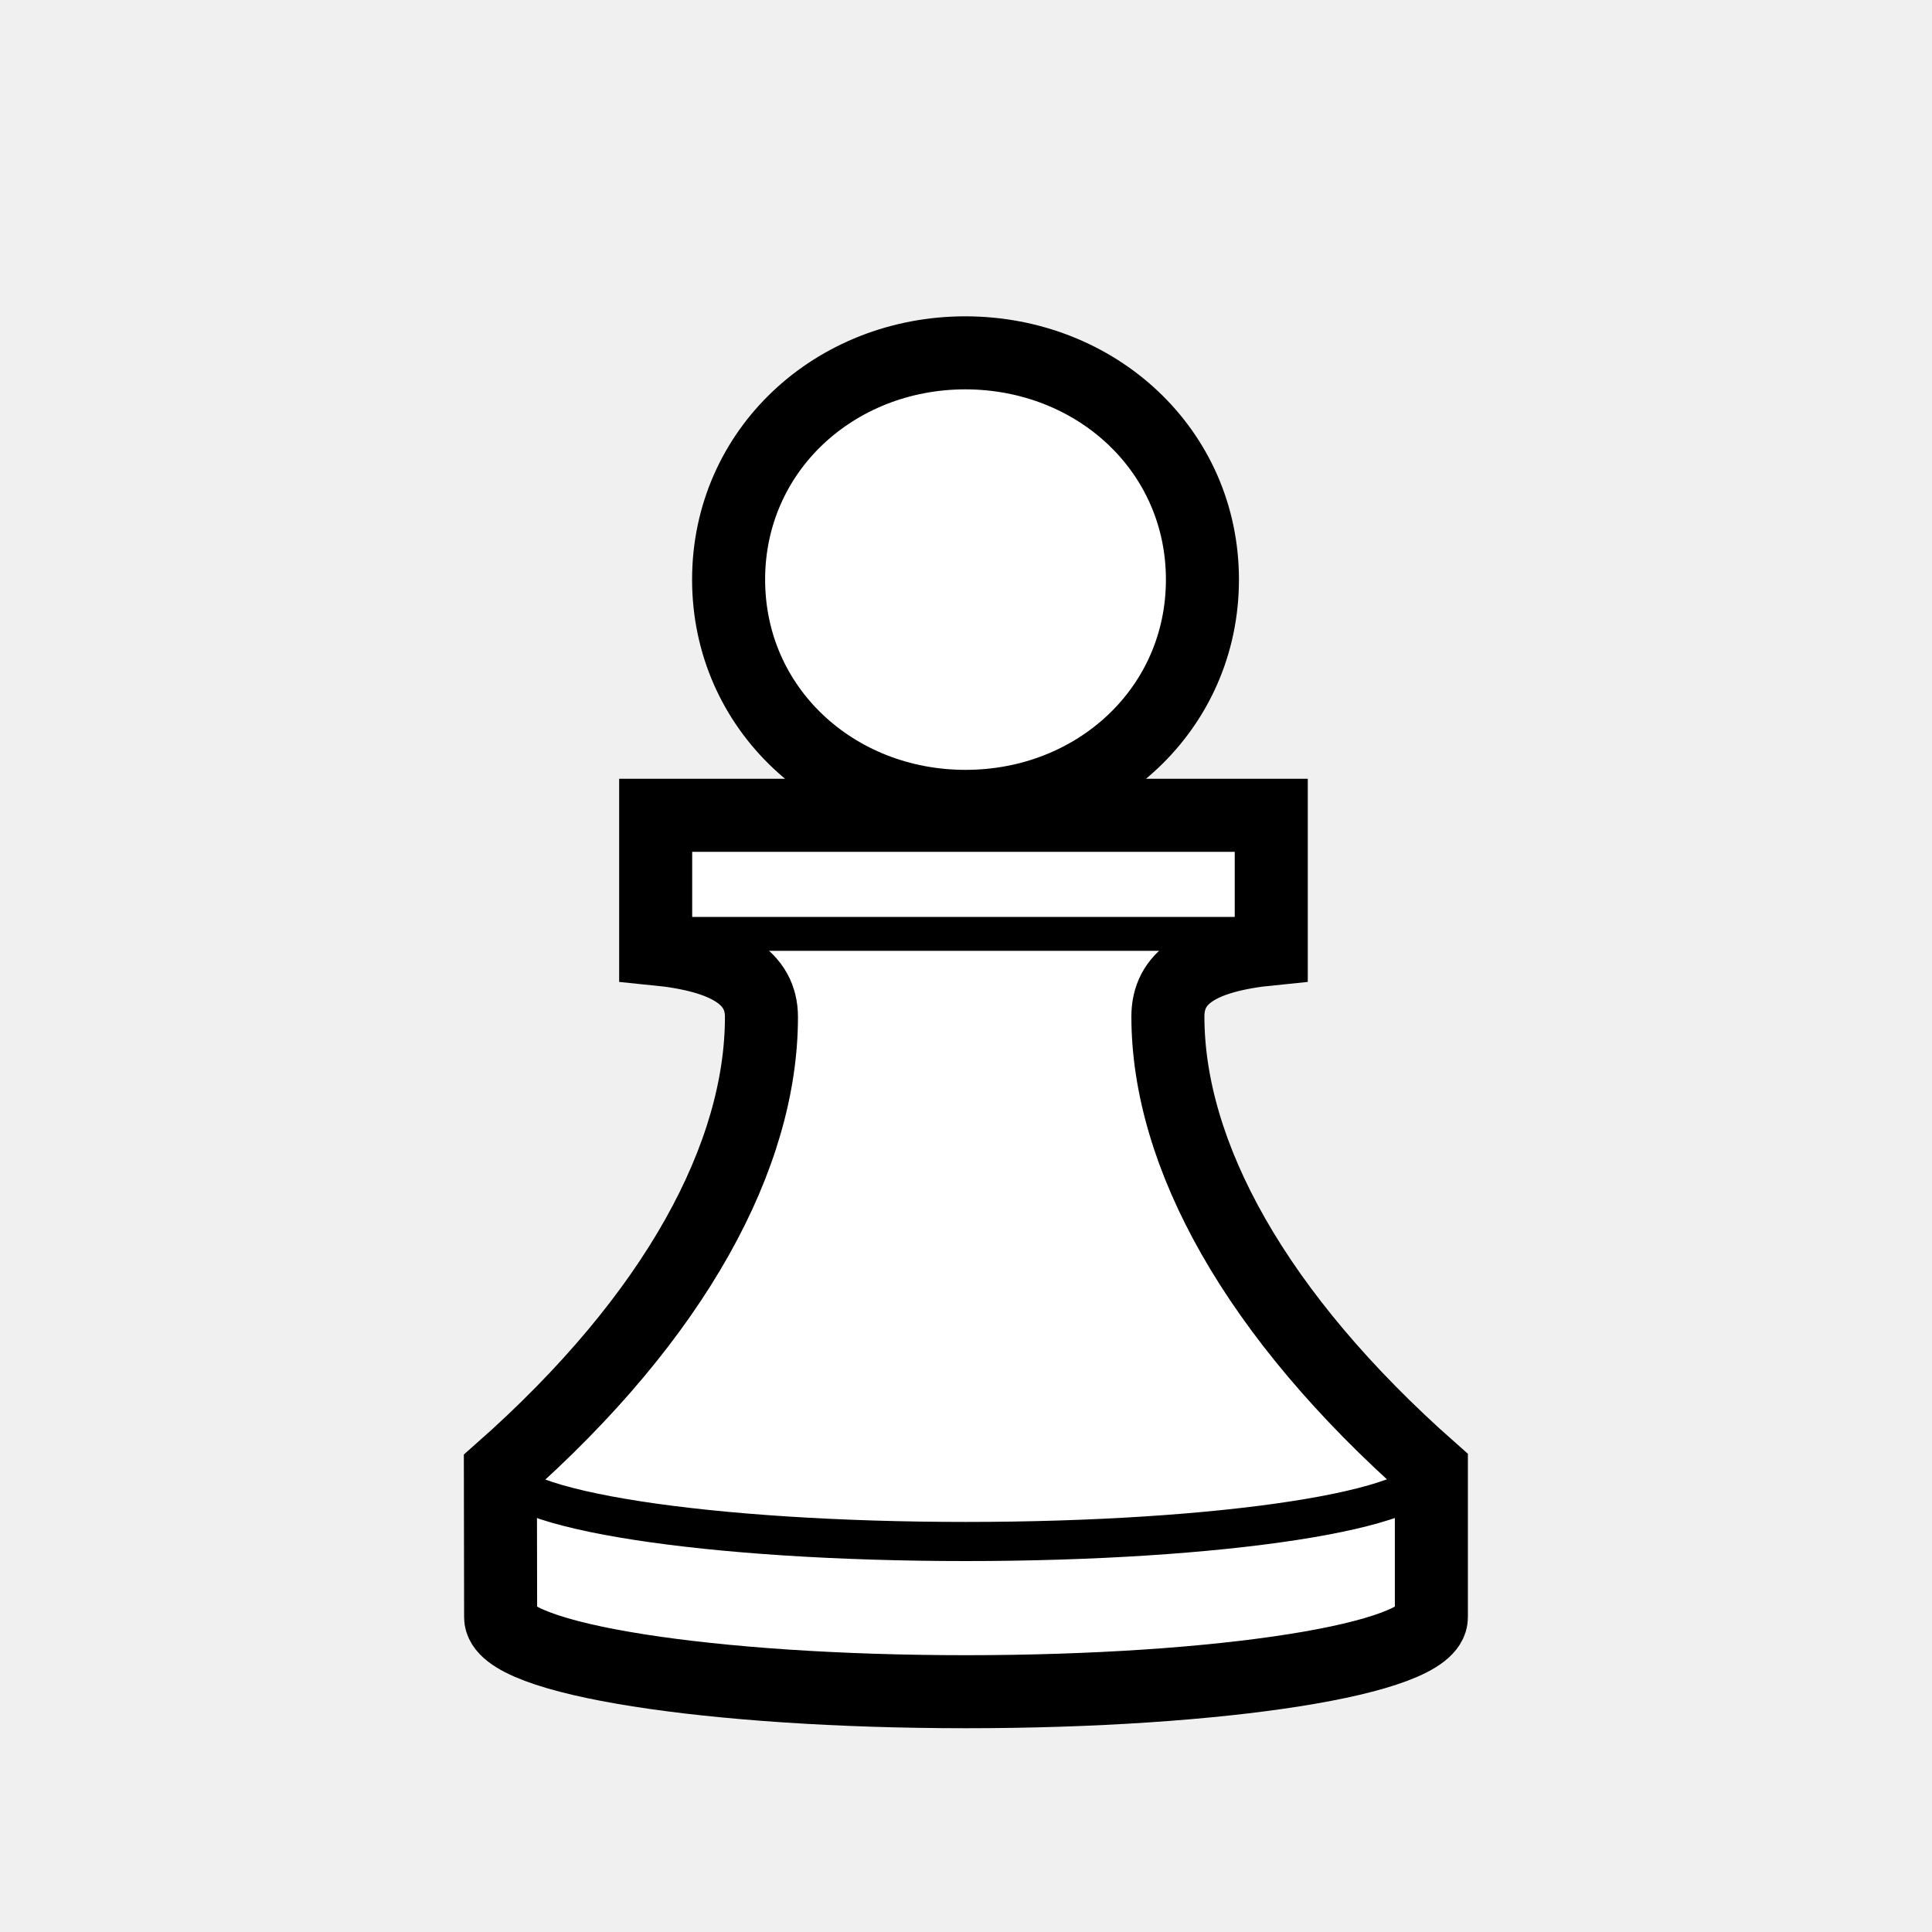
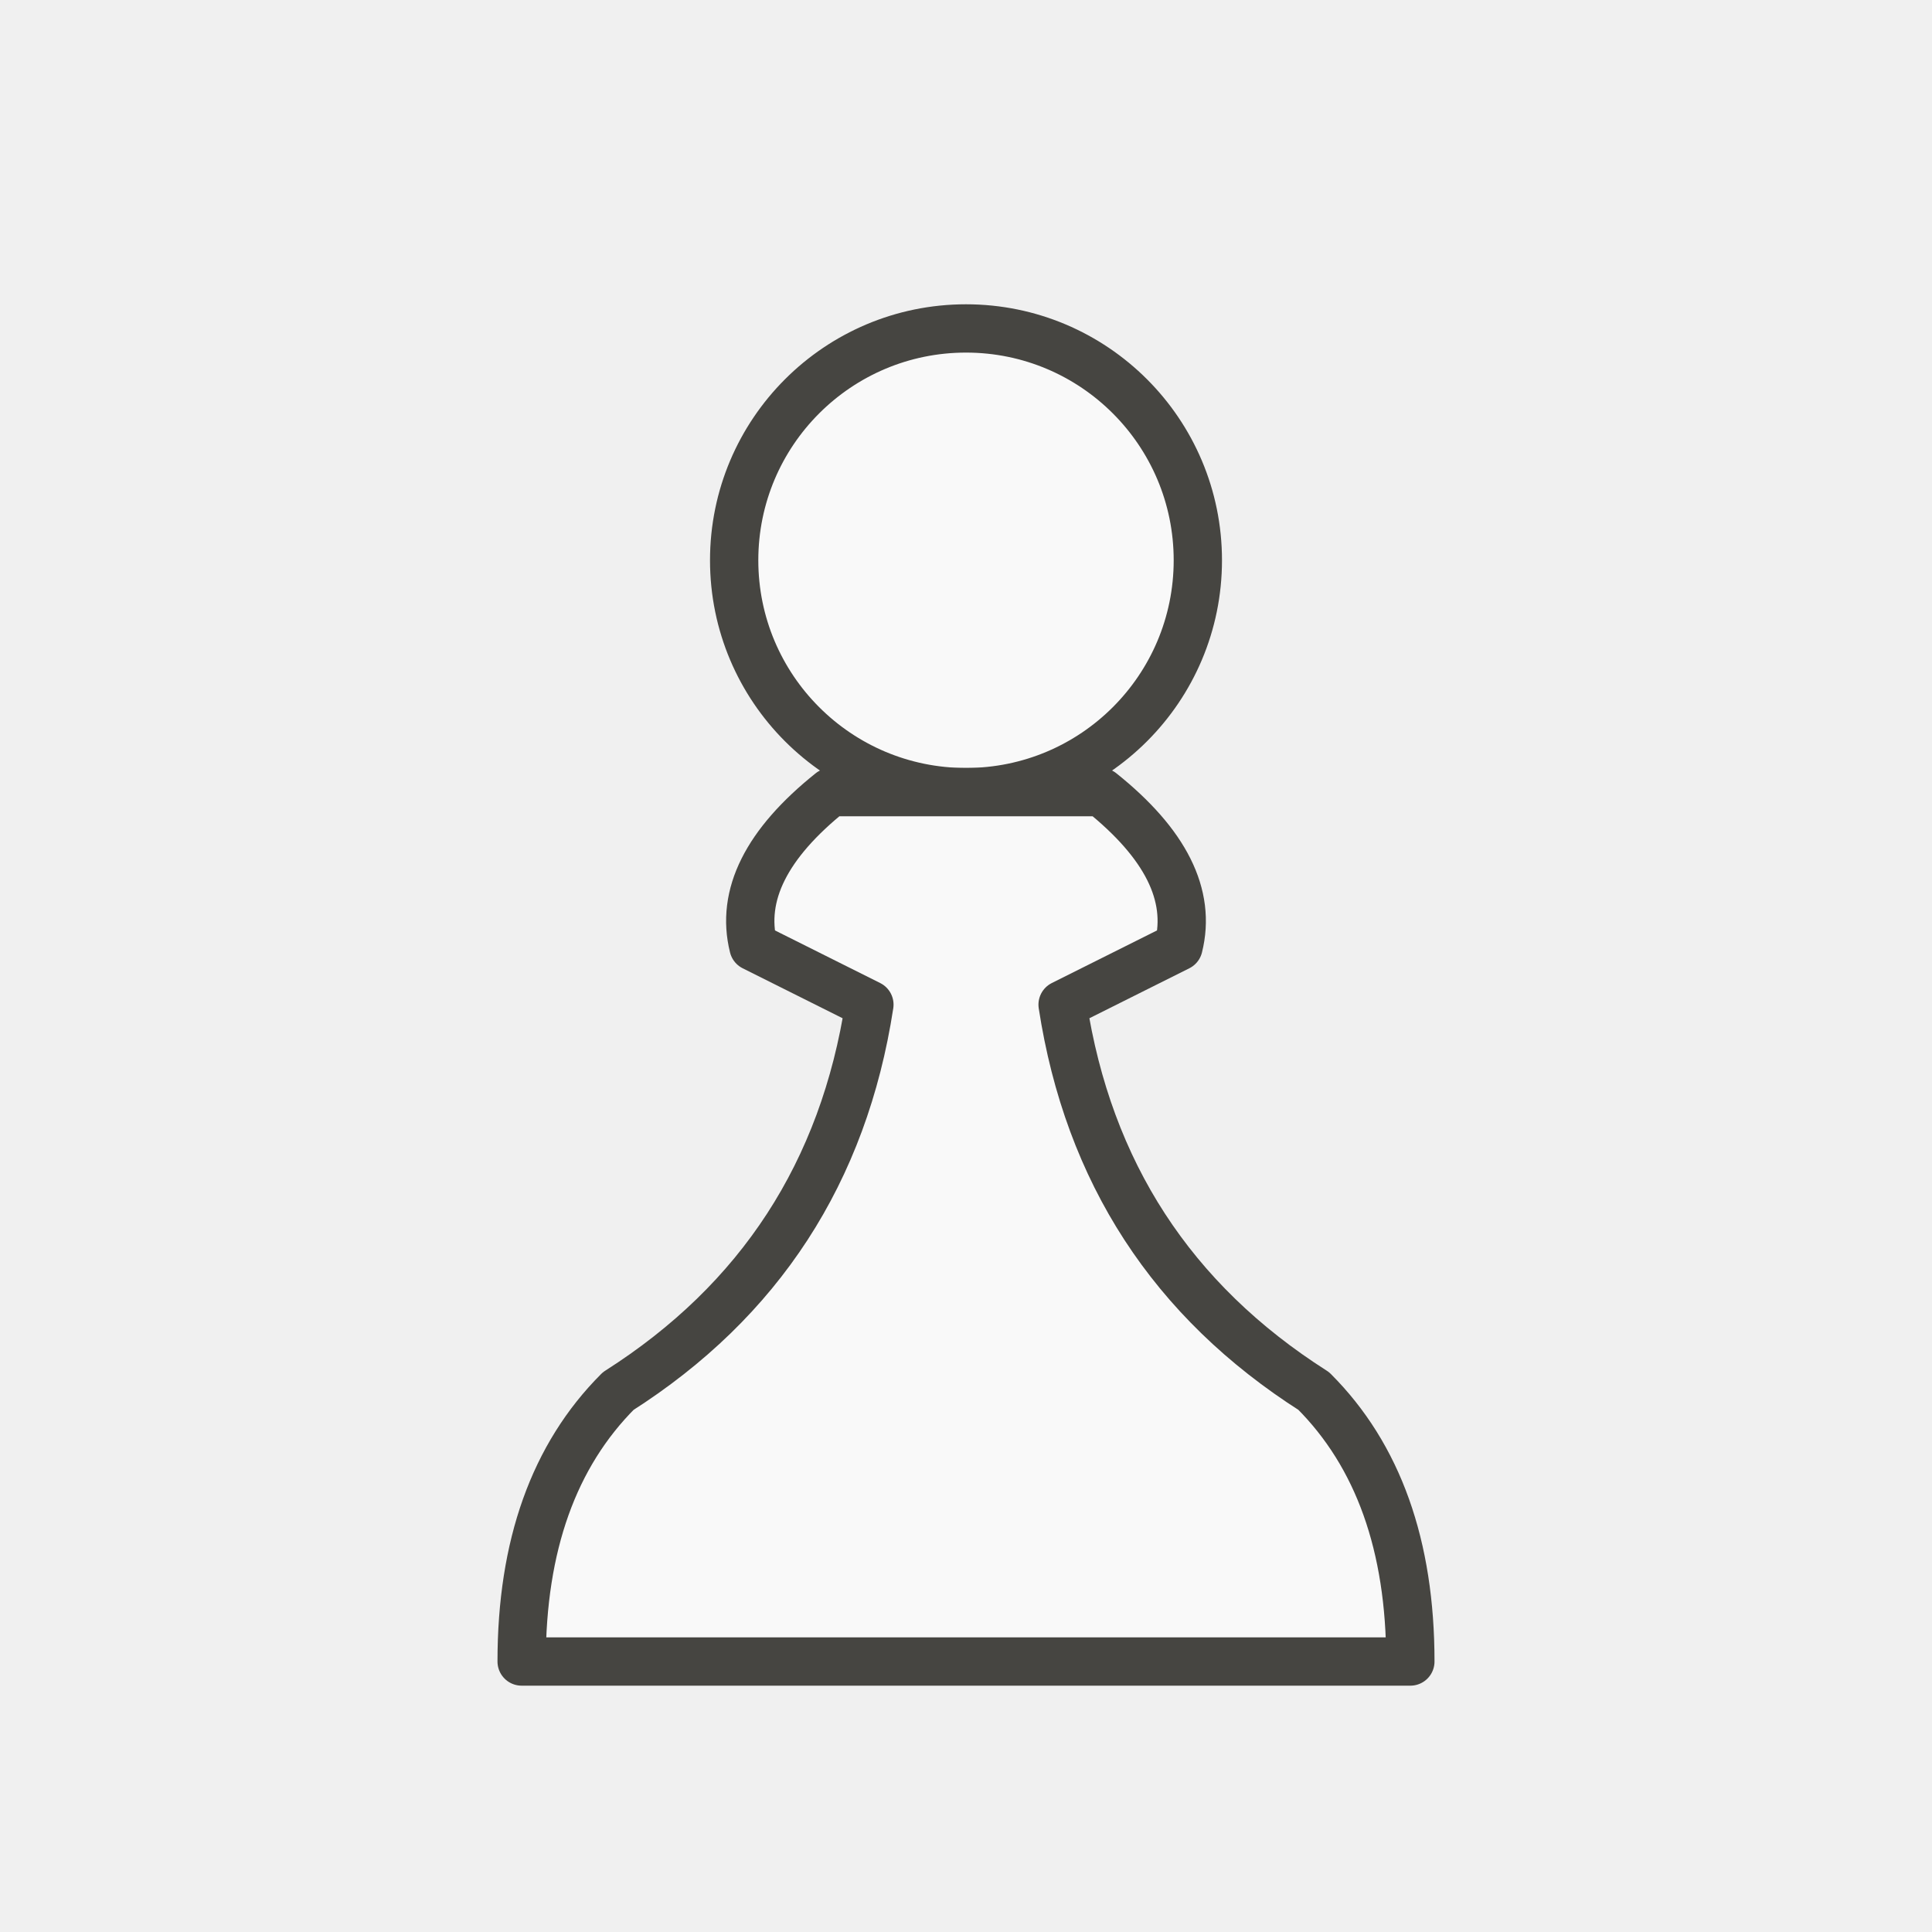
- <svg xmlns="http://www.w3.org/2000/svg" viewBox="0 0 800 800">
-   <g stroke="#000" stroke-miterlimit="10">
-     <path fill="#fff" stroke-width="30.24" d="M497.9 240c0 53.6-44 93.9-98.1 93.9s-98.1-40.3-98.1-93.9 44-93.9 98.1-93.9c54.2.1 98.1 40.4 98.1 93.9zm28.5 97.6v55.3c-30.2 3-42.8 12.1-42.8 28 0 56.9 36 123.4 109.1 187.9v60.9c0 17.4-87.5 30.8-192.7 30.8s-192.7-13.4-192.7-30.8l-.1-60.6c73.1-64.5 108.1-131.1 108.1-188 0-15.9-13.6-25.2-43.8-28.2v-55.3z" />
-     <path fill="none" stroke-width="16.2" d="M207.2 608c0 17.4 87.5 30.3 192.7 30.3s192.6-12.9 192.6-30.2" />
-     <path fill="none" stroke-width="14.04" d="M272.6 386.7h252.7" />
+ <svg xmlns="http://www.w3.org/2000/svg" viewBox="0 0 100 100">
+   <g fill="#f9f9f9" stroke="#464541" color="#464541" stroke-width="2.5" stroke-linecap="round" stroke-linejoin="round">
+     <circle cx="50" cy="29" r="12" />
+     <path d="M43 41 Q38 45 39 49 L45 52 Q43 65 32 72 Q27 77 27 86 H73 Q73 77 68 72 Q57 65 55 52 L61 49 Q62 45 57 41Z" />
  </g>
</svg>
